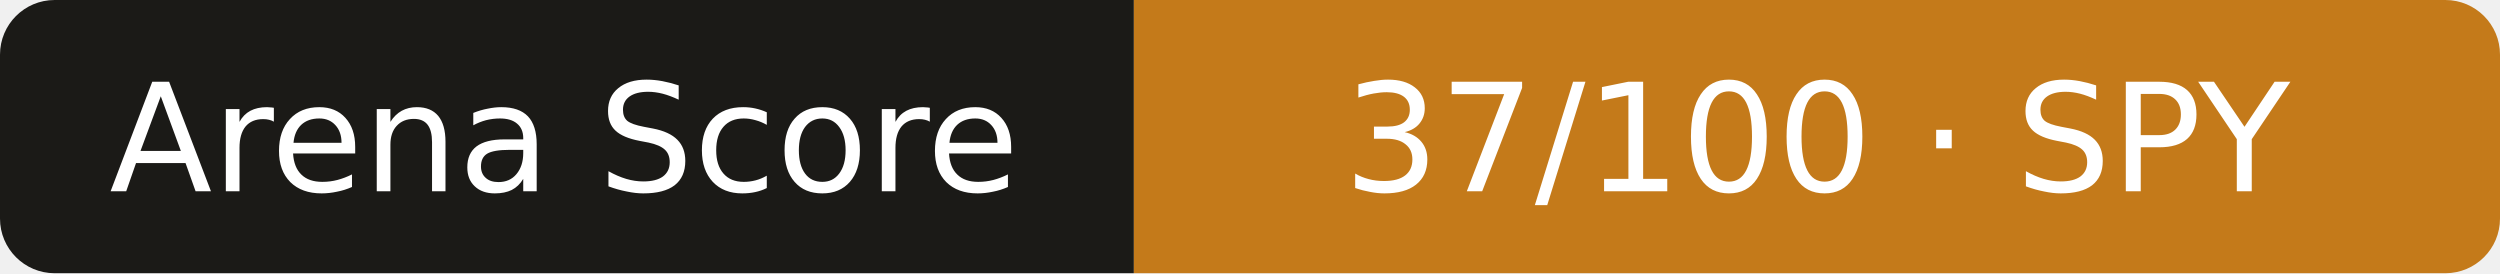
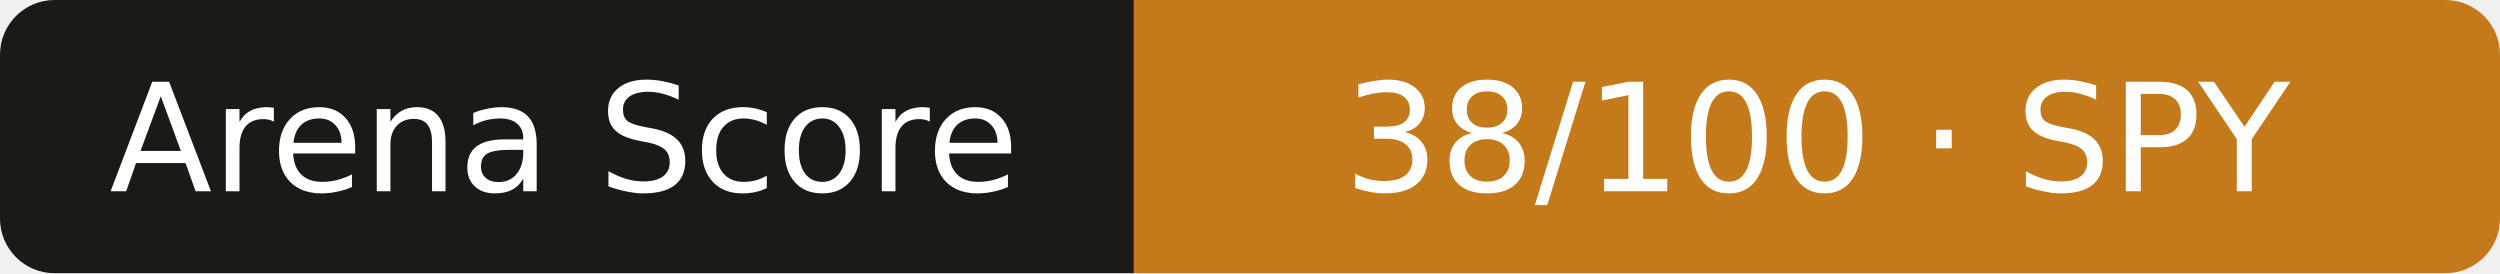
- <svg xmlns="http://www.w3.org/2000/svg" width="183" height="20" role="img" aria-label="Arena Score: 37/100 · SPY">
+ <svg xmlns="http://www.w3.org/2000/svg" width="183" height="20" role="img" aria-label="Arena Score: 38/100 · SPY">
  <clipPath id="r">
    <rect width="183" height="20" rx="4" />
  </clipPath>
  <g clip-path="url(#r)">
    <rect width="83" height="20" fill="#1b1a17" />
    <rect x="83" width="101" height="20" fill="#c47a1a" />
  </g>
  <g fill="#fff" text-anchor="middle" font-family="Verdana,DejaVu Sans,sans-serif" font-size="11">
    <text x="41.3" y="14">Arena Score</text>
-     <text x="133.0" y="14">37/100 · SPY</text>
+     <text x="133.0" y="14">38/100 · SPY</text>
  </g>
</svg>
